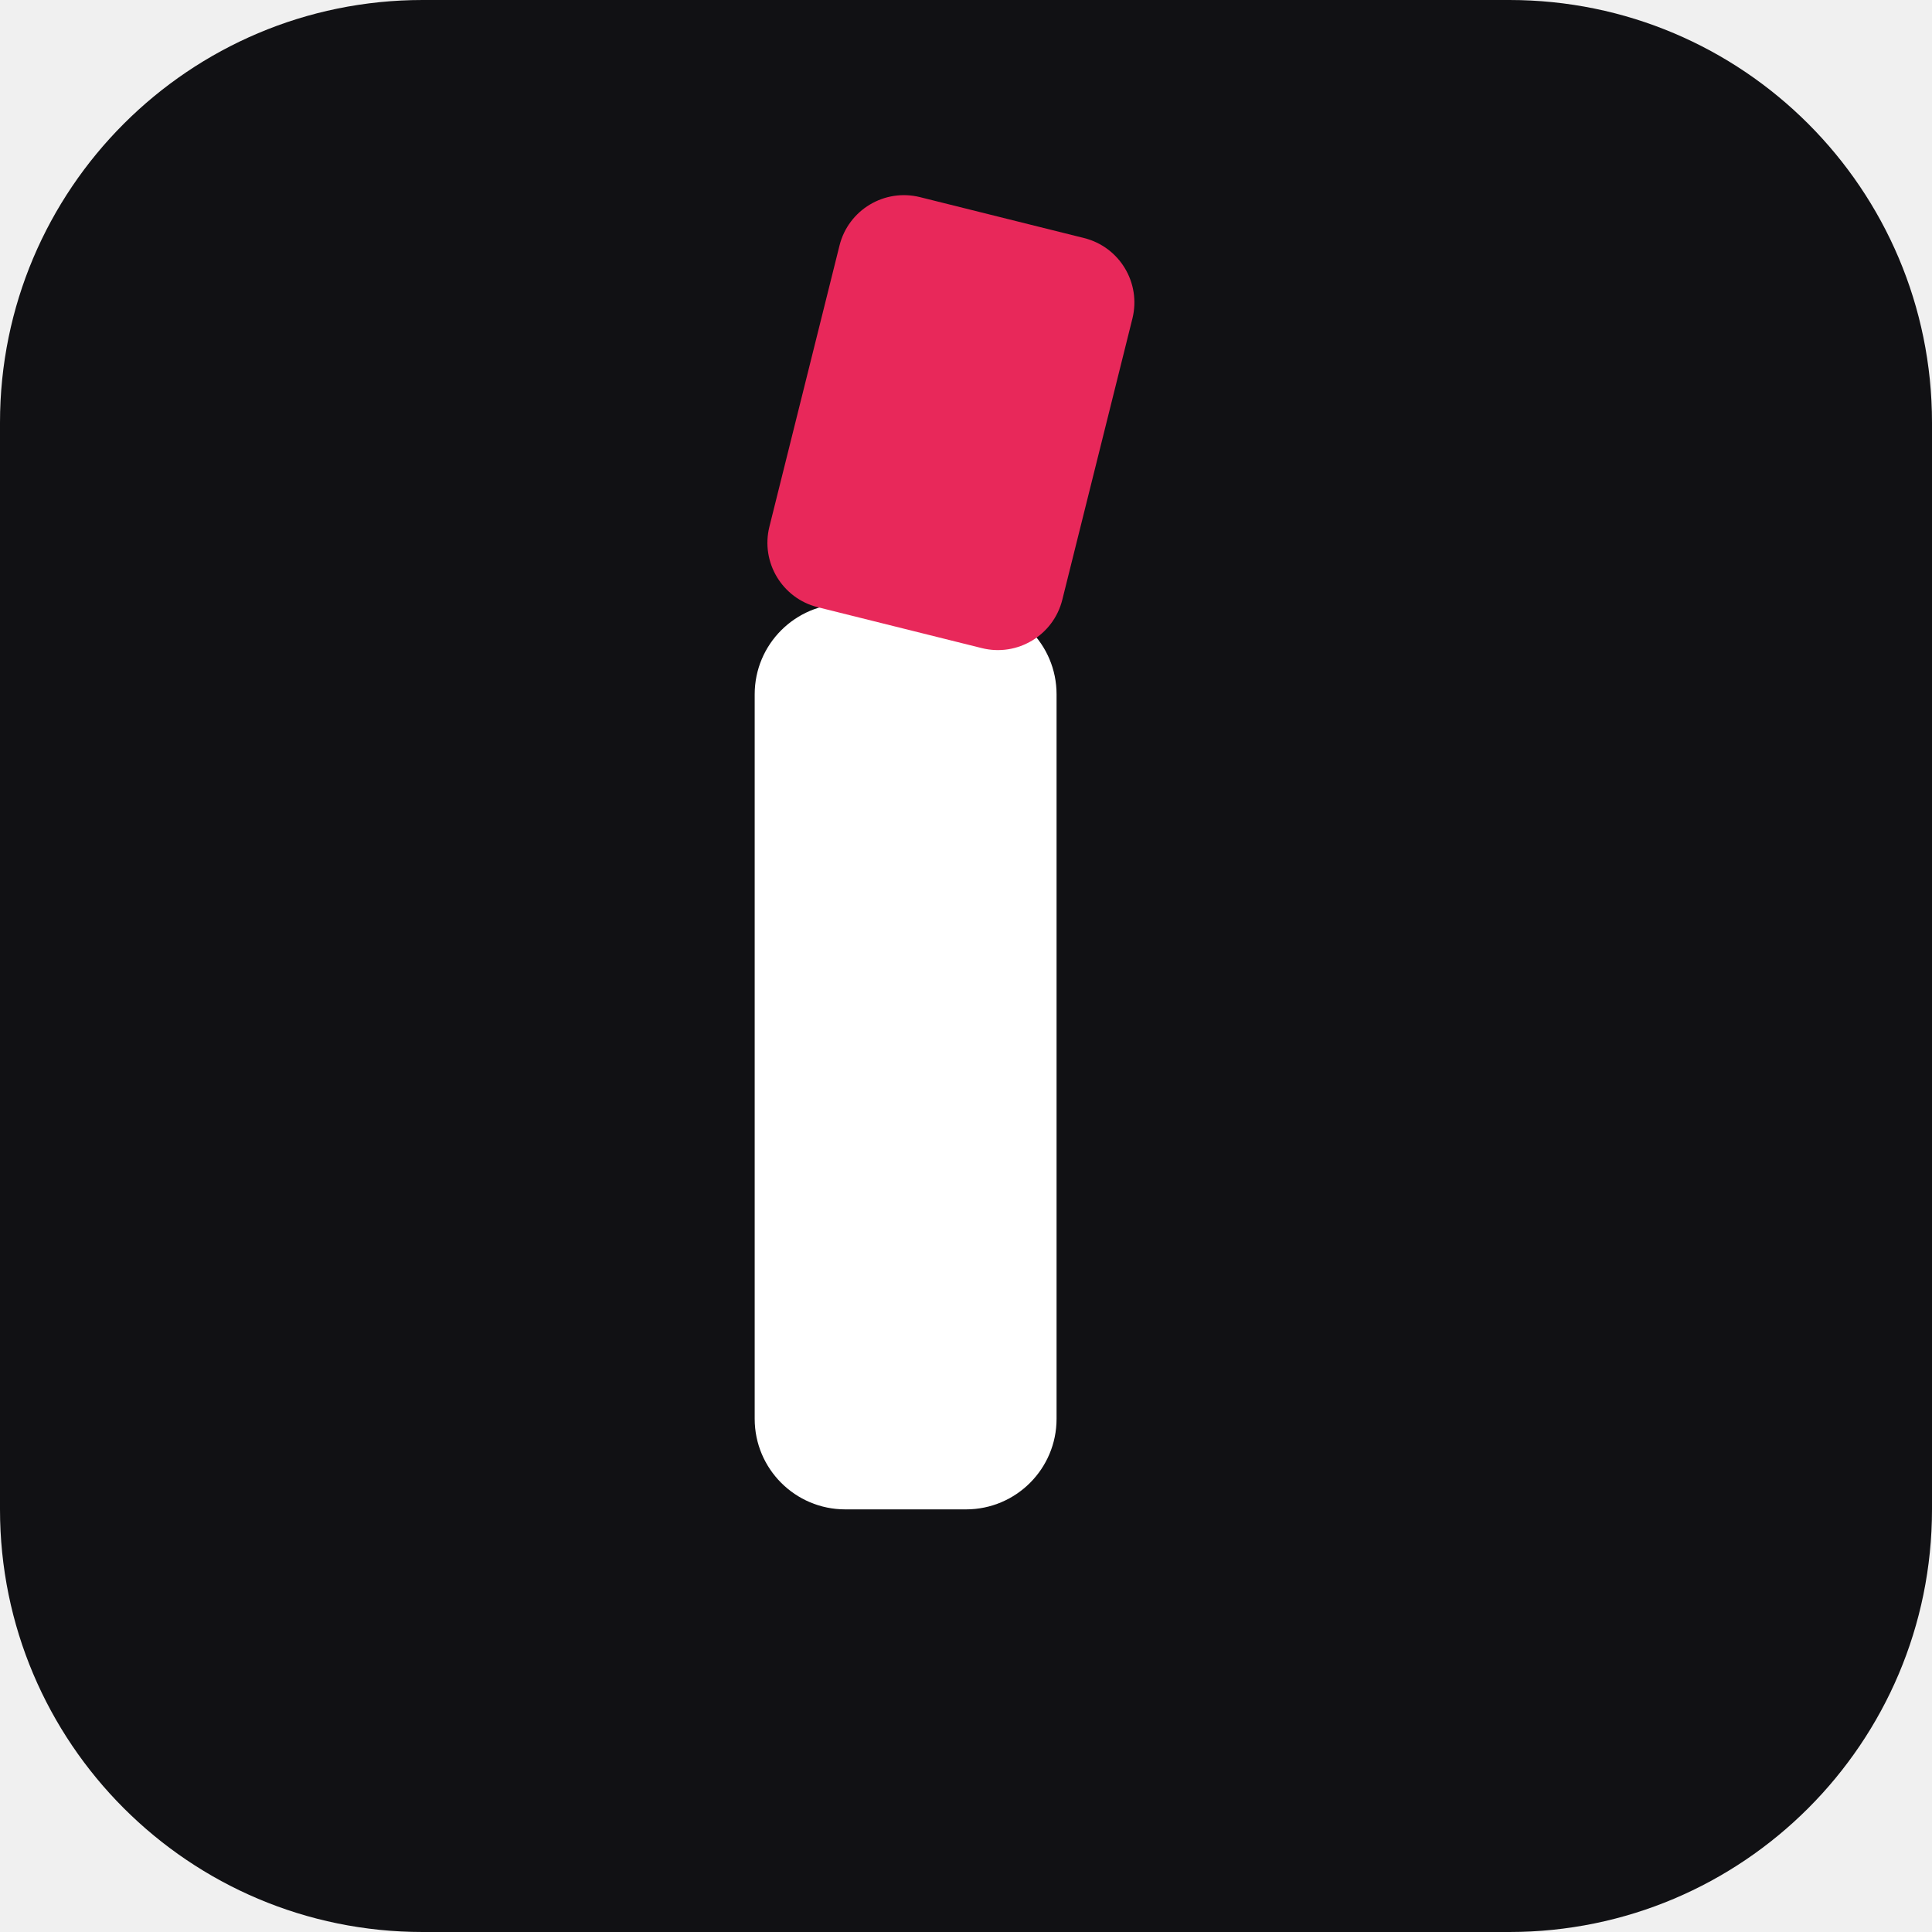
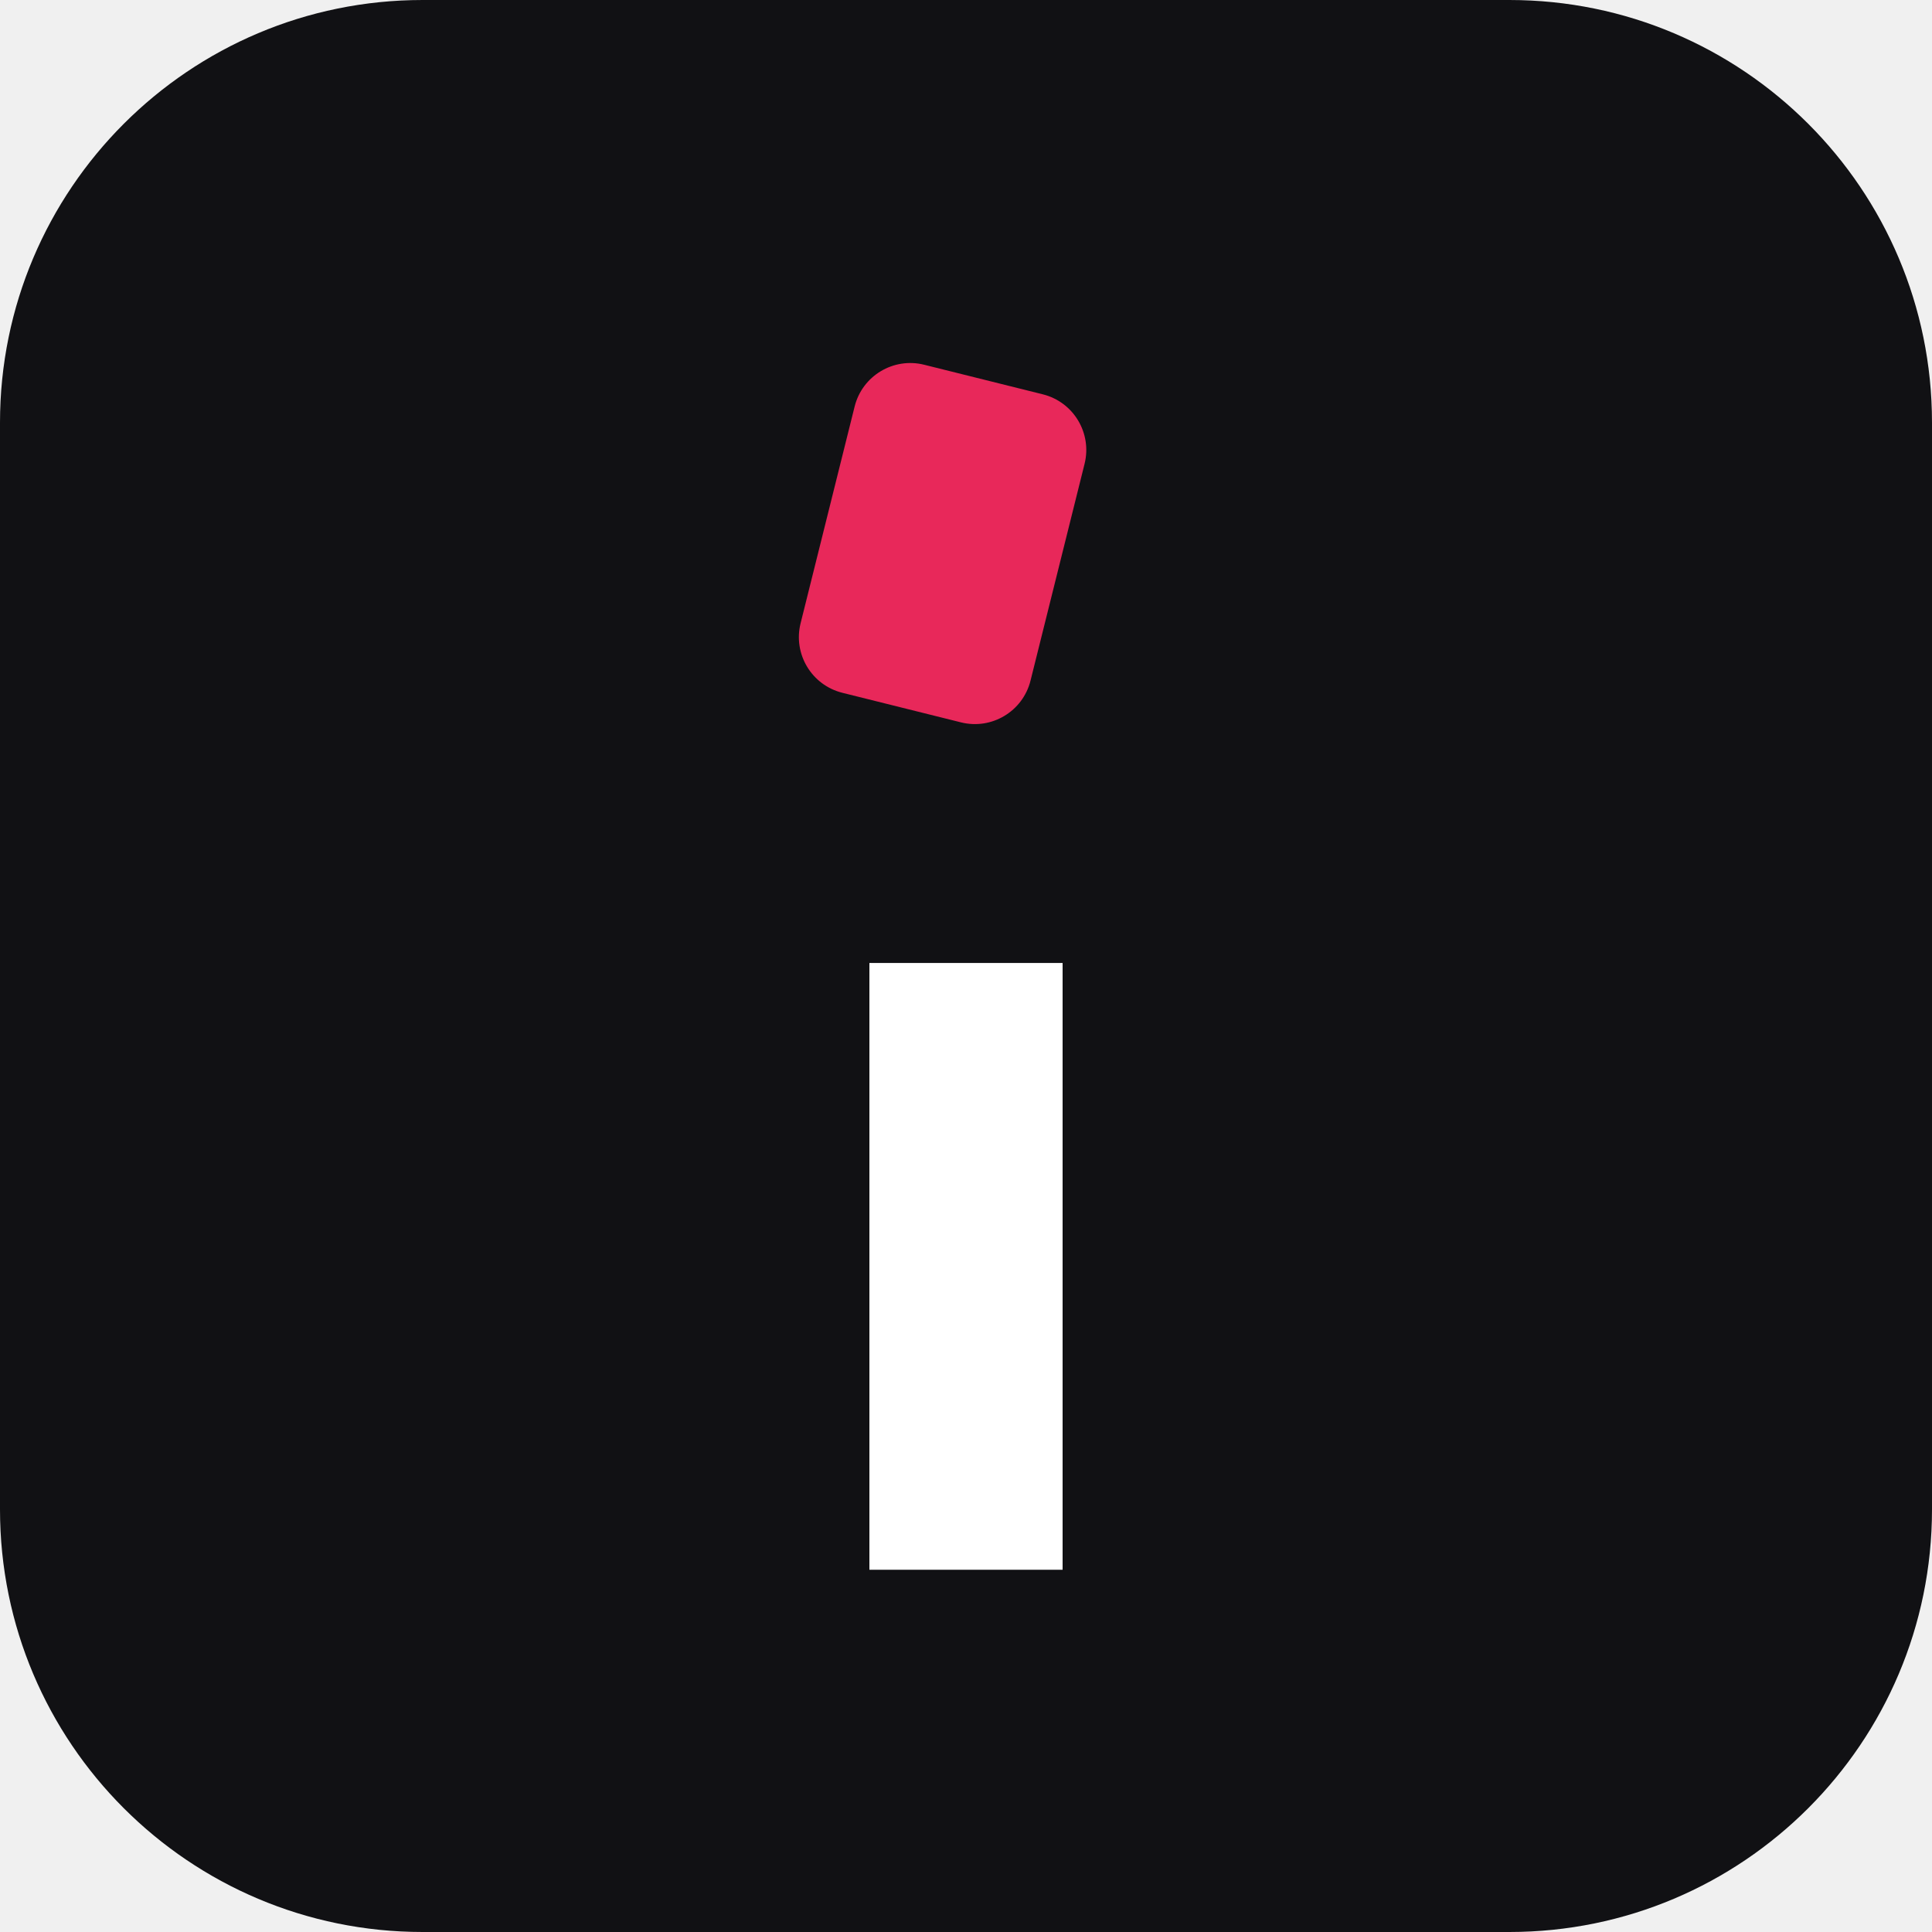
<svg xmlns="http://www.w3.org/2000/svg" viewBox="0 0 64 64">
  <rect width="64" height="64" rx="14" fill="#111114" />
-   <rect x="25" y="20" width="10" height="30" rx="3" fill="#ffffff" />
-   <rect x="26.5" y="7" width="10" height="14" rx="2.2" fill="#e8285a" transform="rotate(14 31.5 14)" />
+   <rect x="28.8" y="31.9" width="6.4" height="20.1" fill="#ffffff" />
+   <rect x="27.3" y="12.4" width="7.85" height="11.2" rx="1.9" fill="#e8285a" transform="rotate(14 31.2 18)" />
</svg>
